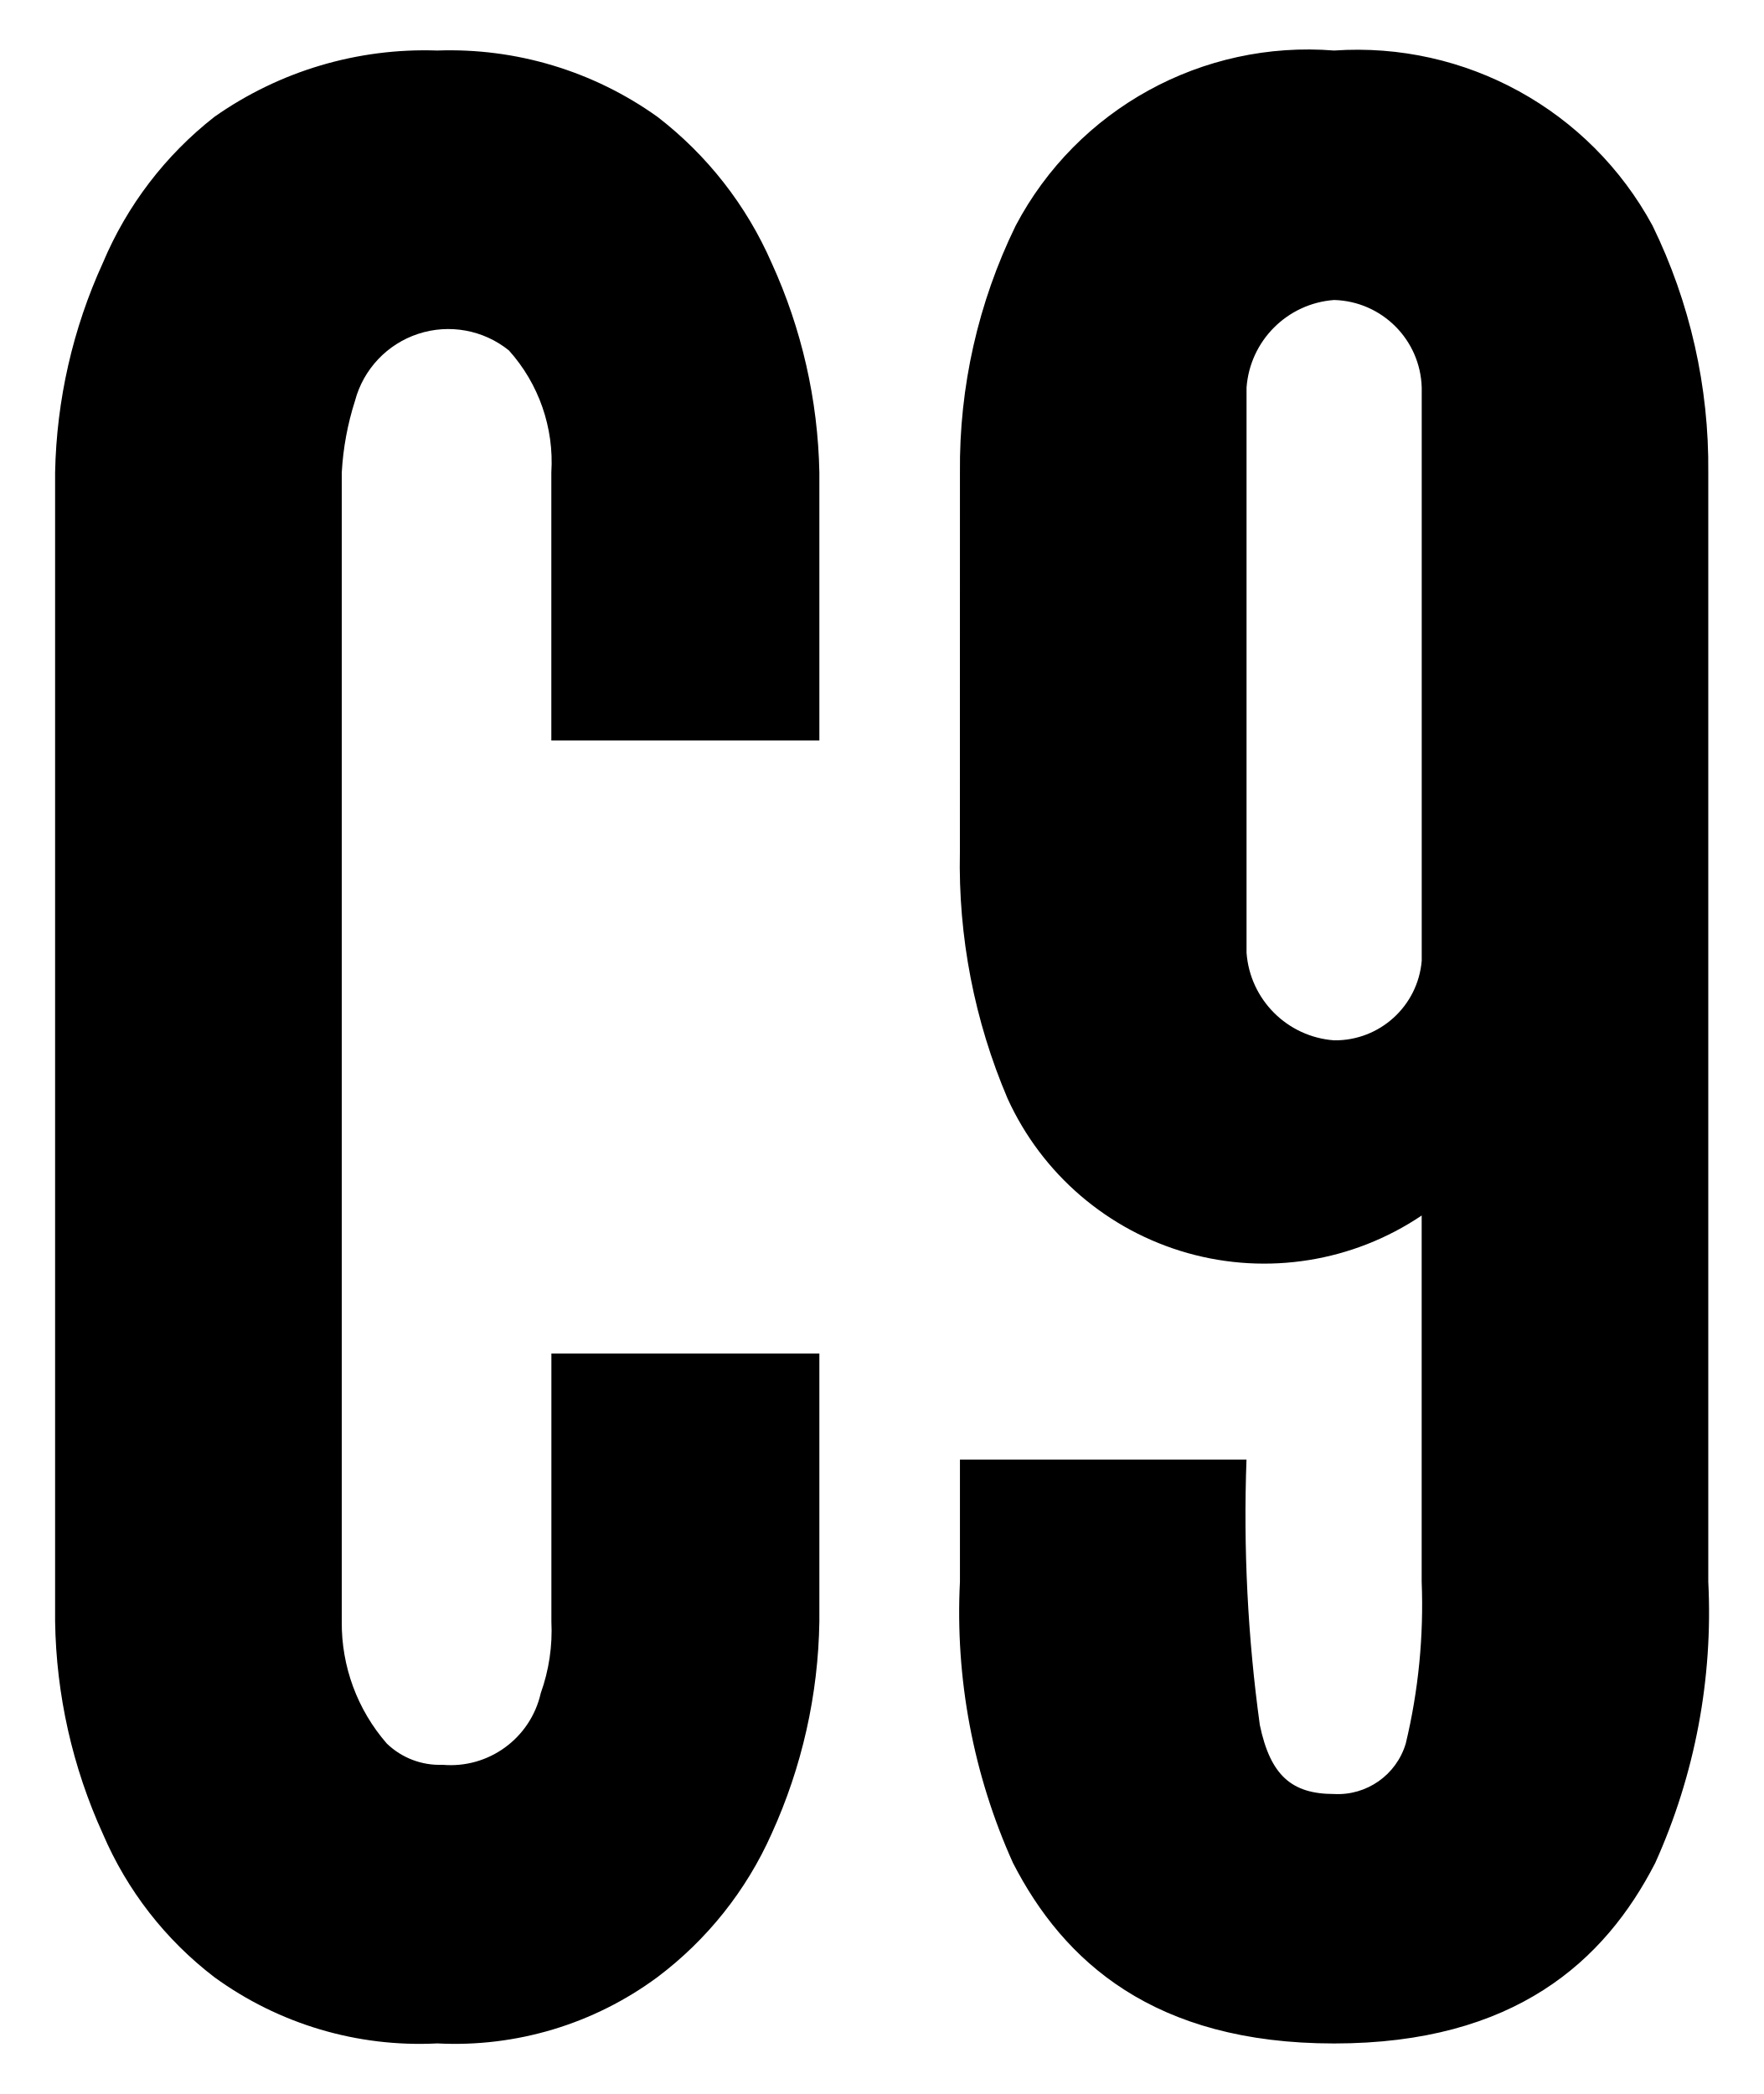
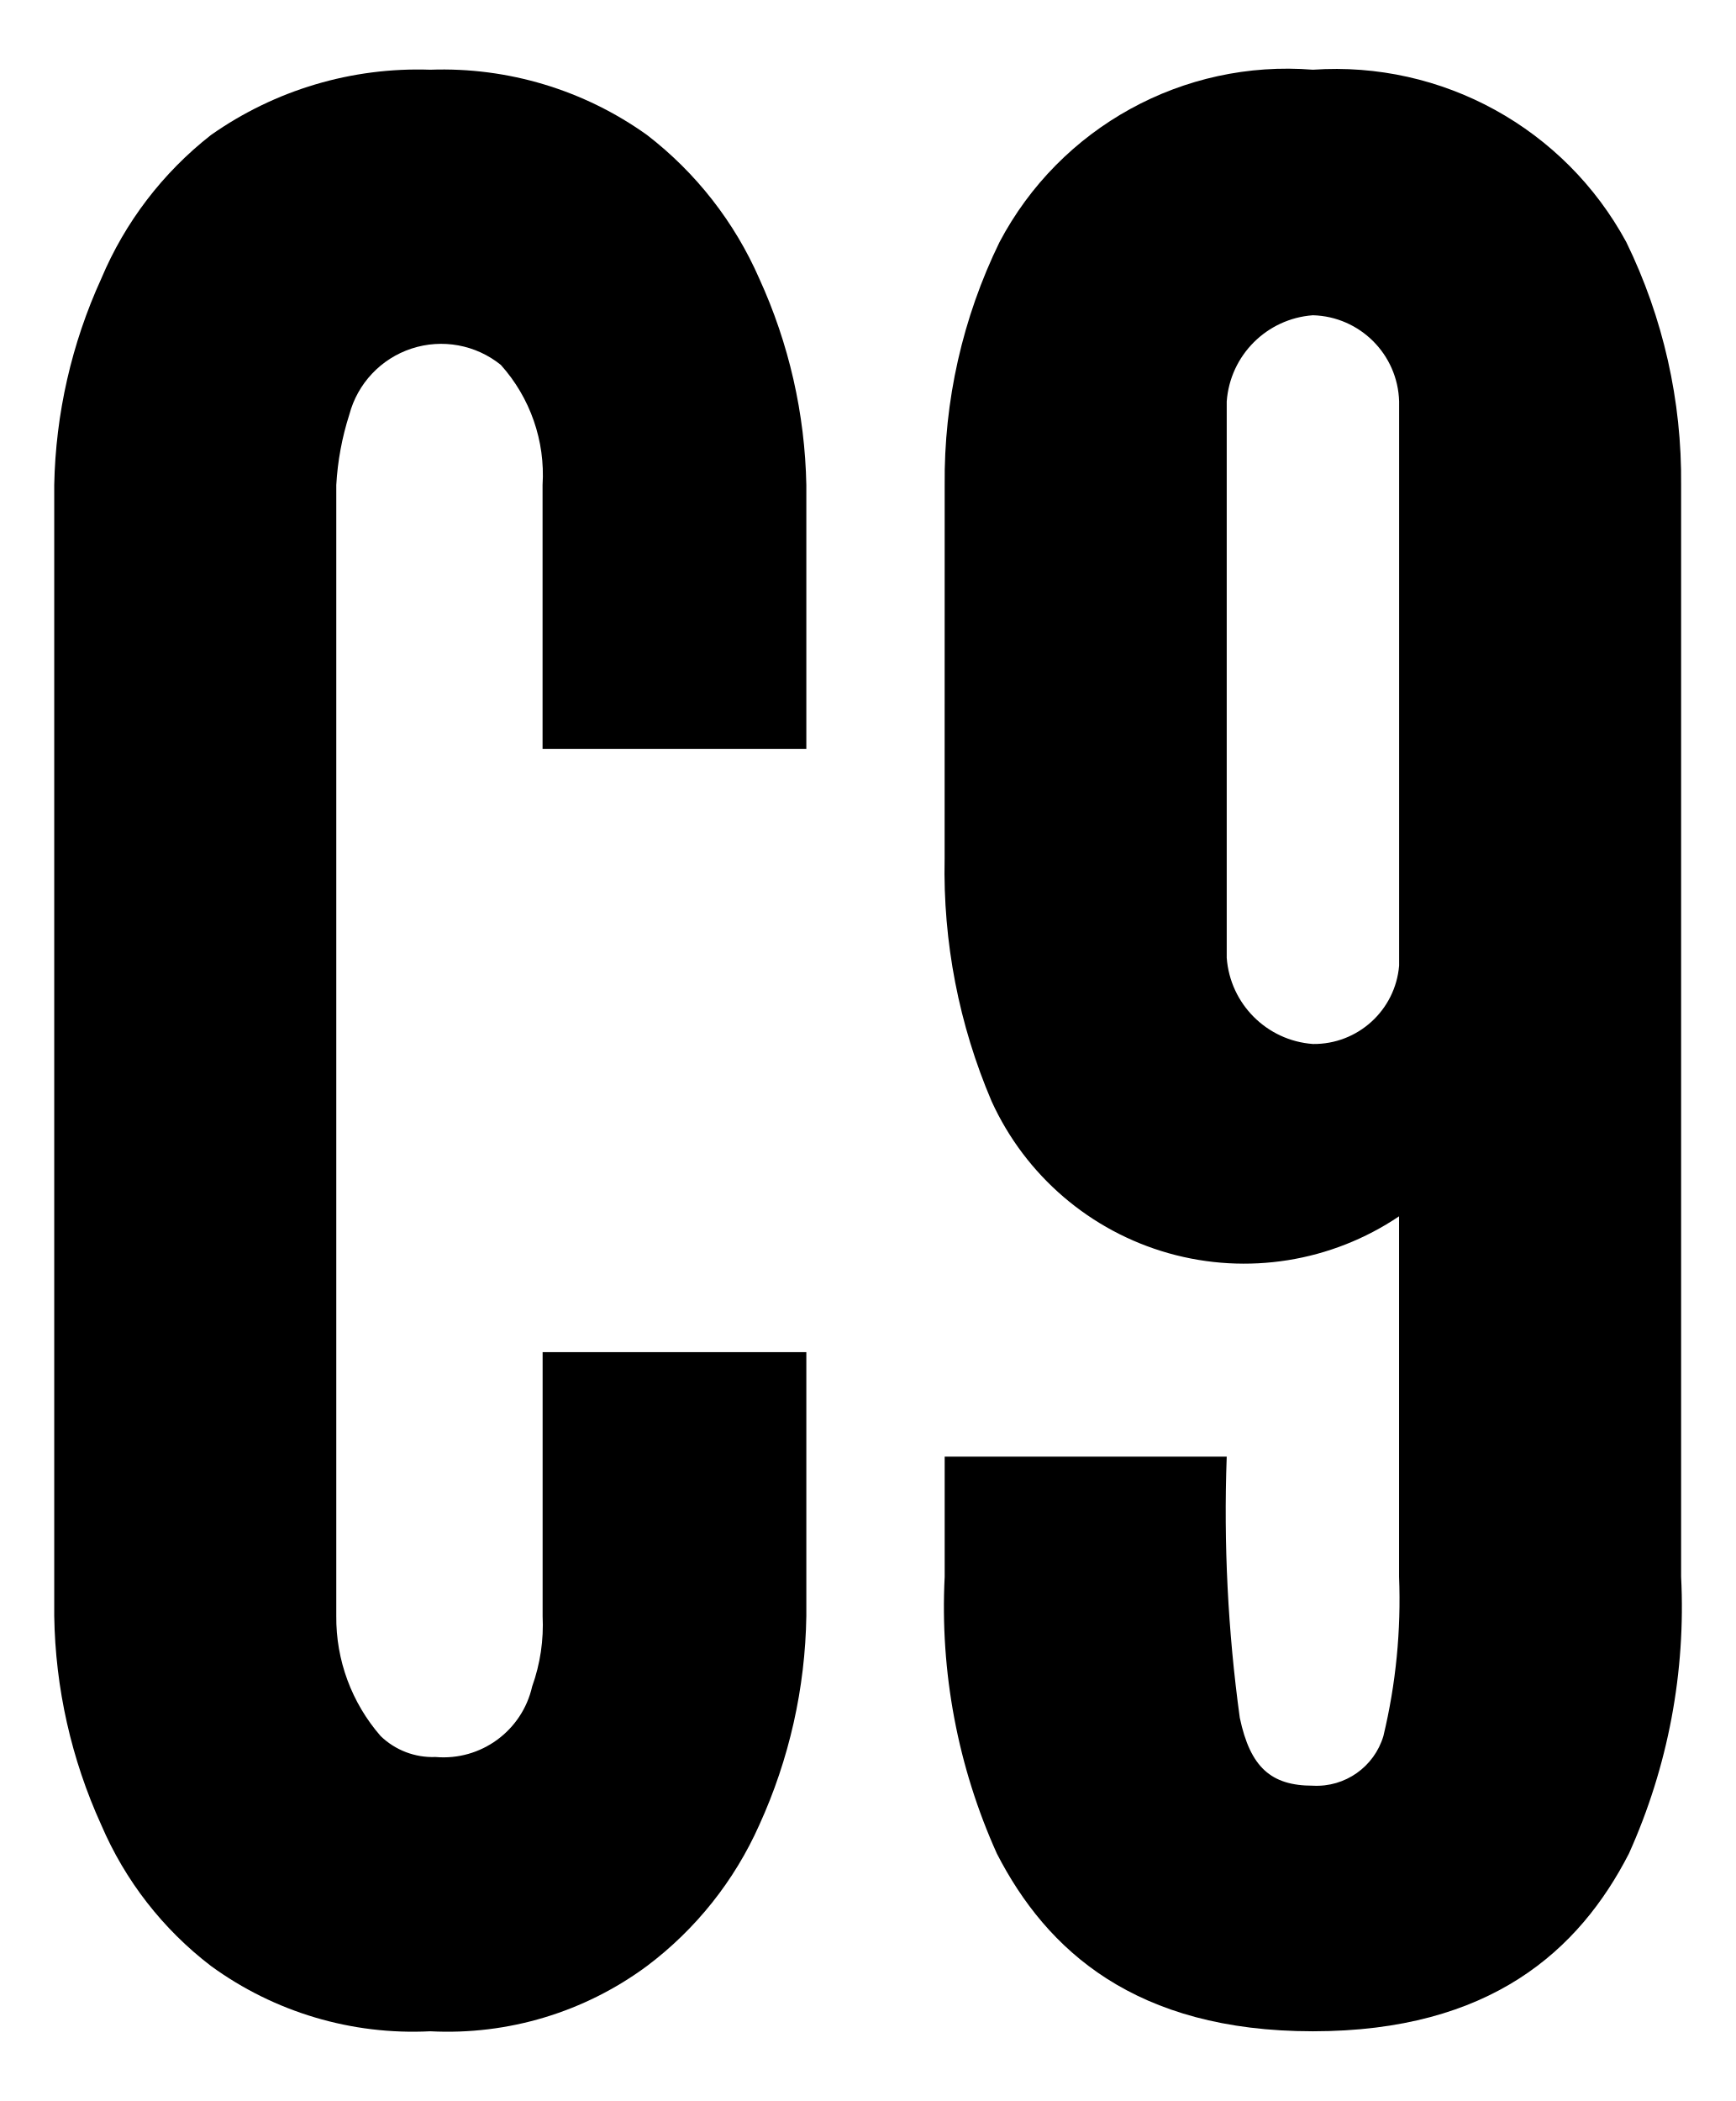
- <svg xmlns="http://www.w3.org/2000/svg" data-name="Layer 1" width="32" height="38">
-   <path d="M14.869 24.562v4.863a9.642 9.642 0 01-.867 3.853 6.625 6.625 0 01-2.07 2.6 6.18 6.18 0 01-3.997 1.204A6.324 6.324 0 013.89 35.88a6.488 6.488 0 01-2.023-2.6A9.647 9.647 0 011 29.424V8.575a9.602 9.602 0 01.867-3.805A6.626 6.626 0 013.89 2.121 6.625 6.625 0 017.935.917a6.473 6.473 0 013.997 1.204 6.762 6.762 0 012.07 2.649 9.597 9.597 0 01.867 3.804v4.864h-4.864V8.574a3.032 3.032 0 00-.77-2.215 1.752 1.752 0 00-2.793.915 5.211 5.211 0 00-.24 1.3v20.852a3.32 3.32 0 00.818 2.215 1.379 1.379 0 001.011.385 1.677 1.677 0 001.782-1.3 3.364 3.364 0 00.193-1.3v-4.864zM17.42 8.574a9.982 9.982 0 011.011-4.478A5.993 5.993 0 0124.21.917a6.095 6.095 0 015.779 3.179A9.983 9.983 0 0131 8.574v20.13a11.06 11.06 0 01-.963 5.104c-.915 1.782-2.553 3.275-5.827 3.275s-4.912-1.493-5.827-3.275a11.063 11.063 0 01-.963-5.105v-2.215h5.2a27.875 27.875 0 00.242 4.816c.192.915.578 1.252 1.348 1.252a1.285 1.285 0 001.3-.915 10.76 10.76 0 00.289-2.938v-6.645a5.116 5.116 0 01-7.513-2.119 10.832 10.832 0 01-.867-4.479zm8.38-1.54a1.636 1.636 0 00-1.59-1.59 1.72 1.72 0 00-1.589 1.59V17.29a1.72 1.72 0 001.589 1.589 1.577 1.577 0 001.59-1.445z" />
+ <svg xmlns="http://www.w3.org/2000/svg" id="Layer_1" data-name="Layer 1" width="76" height="92" viewBox="0 0 32 38">
+   <path d="M14.869,24.562v4.863a9.642,9.642,0,0,1-.867,3.853,6.625,6.625,0,0,1-2.071,2.601,6.18,6.18,0,0,1-3.997,1.204A6.324,6.324,0,0,1,3.89,35.879,6.488,6.488,0,0,1,1.867,33.278,9.647,9.647,0,0,1,1,29.425V8.574A9.602,9.602,0,0,1,1.867,4.77,6.626,6.626,0,0,1,3.89,2.121,6.625,6.625,0,0,1,7.935.917a6.473,6.473,0,0,1,3.997,1.204A6.762,6.762,0,0,1,14.002,4.77a9.597,9.597,0,0,1,.867,3.804v4.864H10.005V8.574a3.032,3.032,0,0,0-.77-2.215,1.752,1.752,0,0,0-2.793.915,5.211,5.211,0,0,0-.241,1.3V29.425A3.321,3.321,0,0,0,7.02,31.641a1.379,1.379,0,0,0,1.011.385,1.677,1.677,0,0,0,1.782-1.3,3.364,3.364,0,0,0,.193-1.3V24.562Z" />
+   <path d="M17.42,8.574A9.982,9.982,0,0,1,18.431,4.096,5.993,5.993,0,0,1,24.21.917a6.095,6.095,0,0,1,5.779,3.178A9.983,9.983,0,0,1,31,8.574v20.129a11.06,11.06,0,0,1-.963,5.105c-.915,1.782-2.552,3.275-5.827,3.275s-4.912-1.493-5.827-3.275a11.063,11.063,0,0,1-.963-5.105V26.488h5.201a27.875,27.875,0,0,0,.241,4.815c.193.915.578,1.252,1.348,1.252a1.285,1.285,0,0,0,1.3-.915,10.761,10.761,0,0,0,.289-2.938v-6.645a5.116,5.116,0,0,1-7.513-2.119,10.832,10.832,0,0,1-.867-4.479Zm8.38-1.541a1.636,1.636,0,0,0-1.59-1.589,1.719,1.719,0,0,0-1.589,1.589V17.291A1.72,1.72,0,0,0,24.21,18.88a1.577,1.577,0,0,0,1.59-1.445Z" />
</svg>
